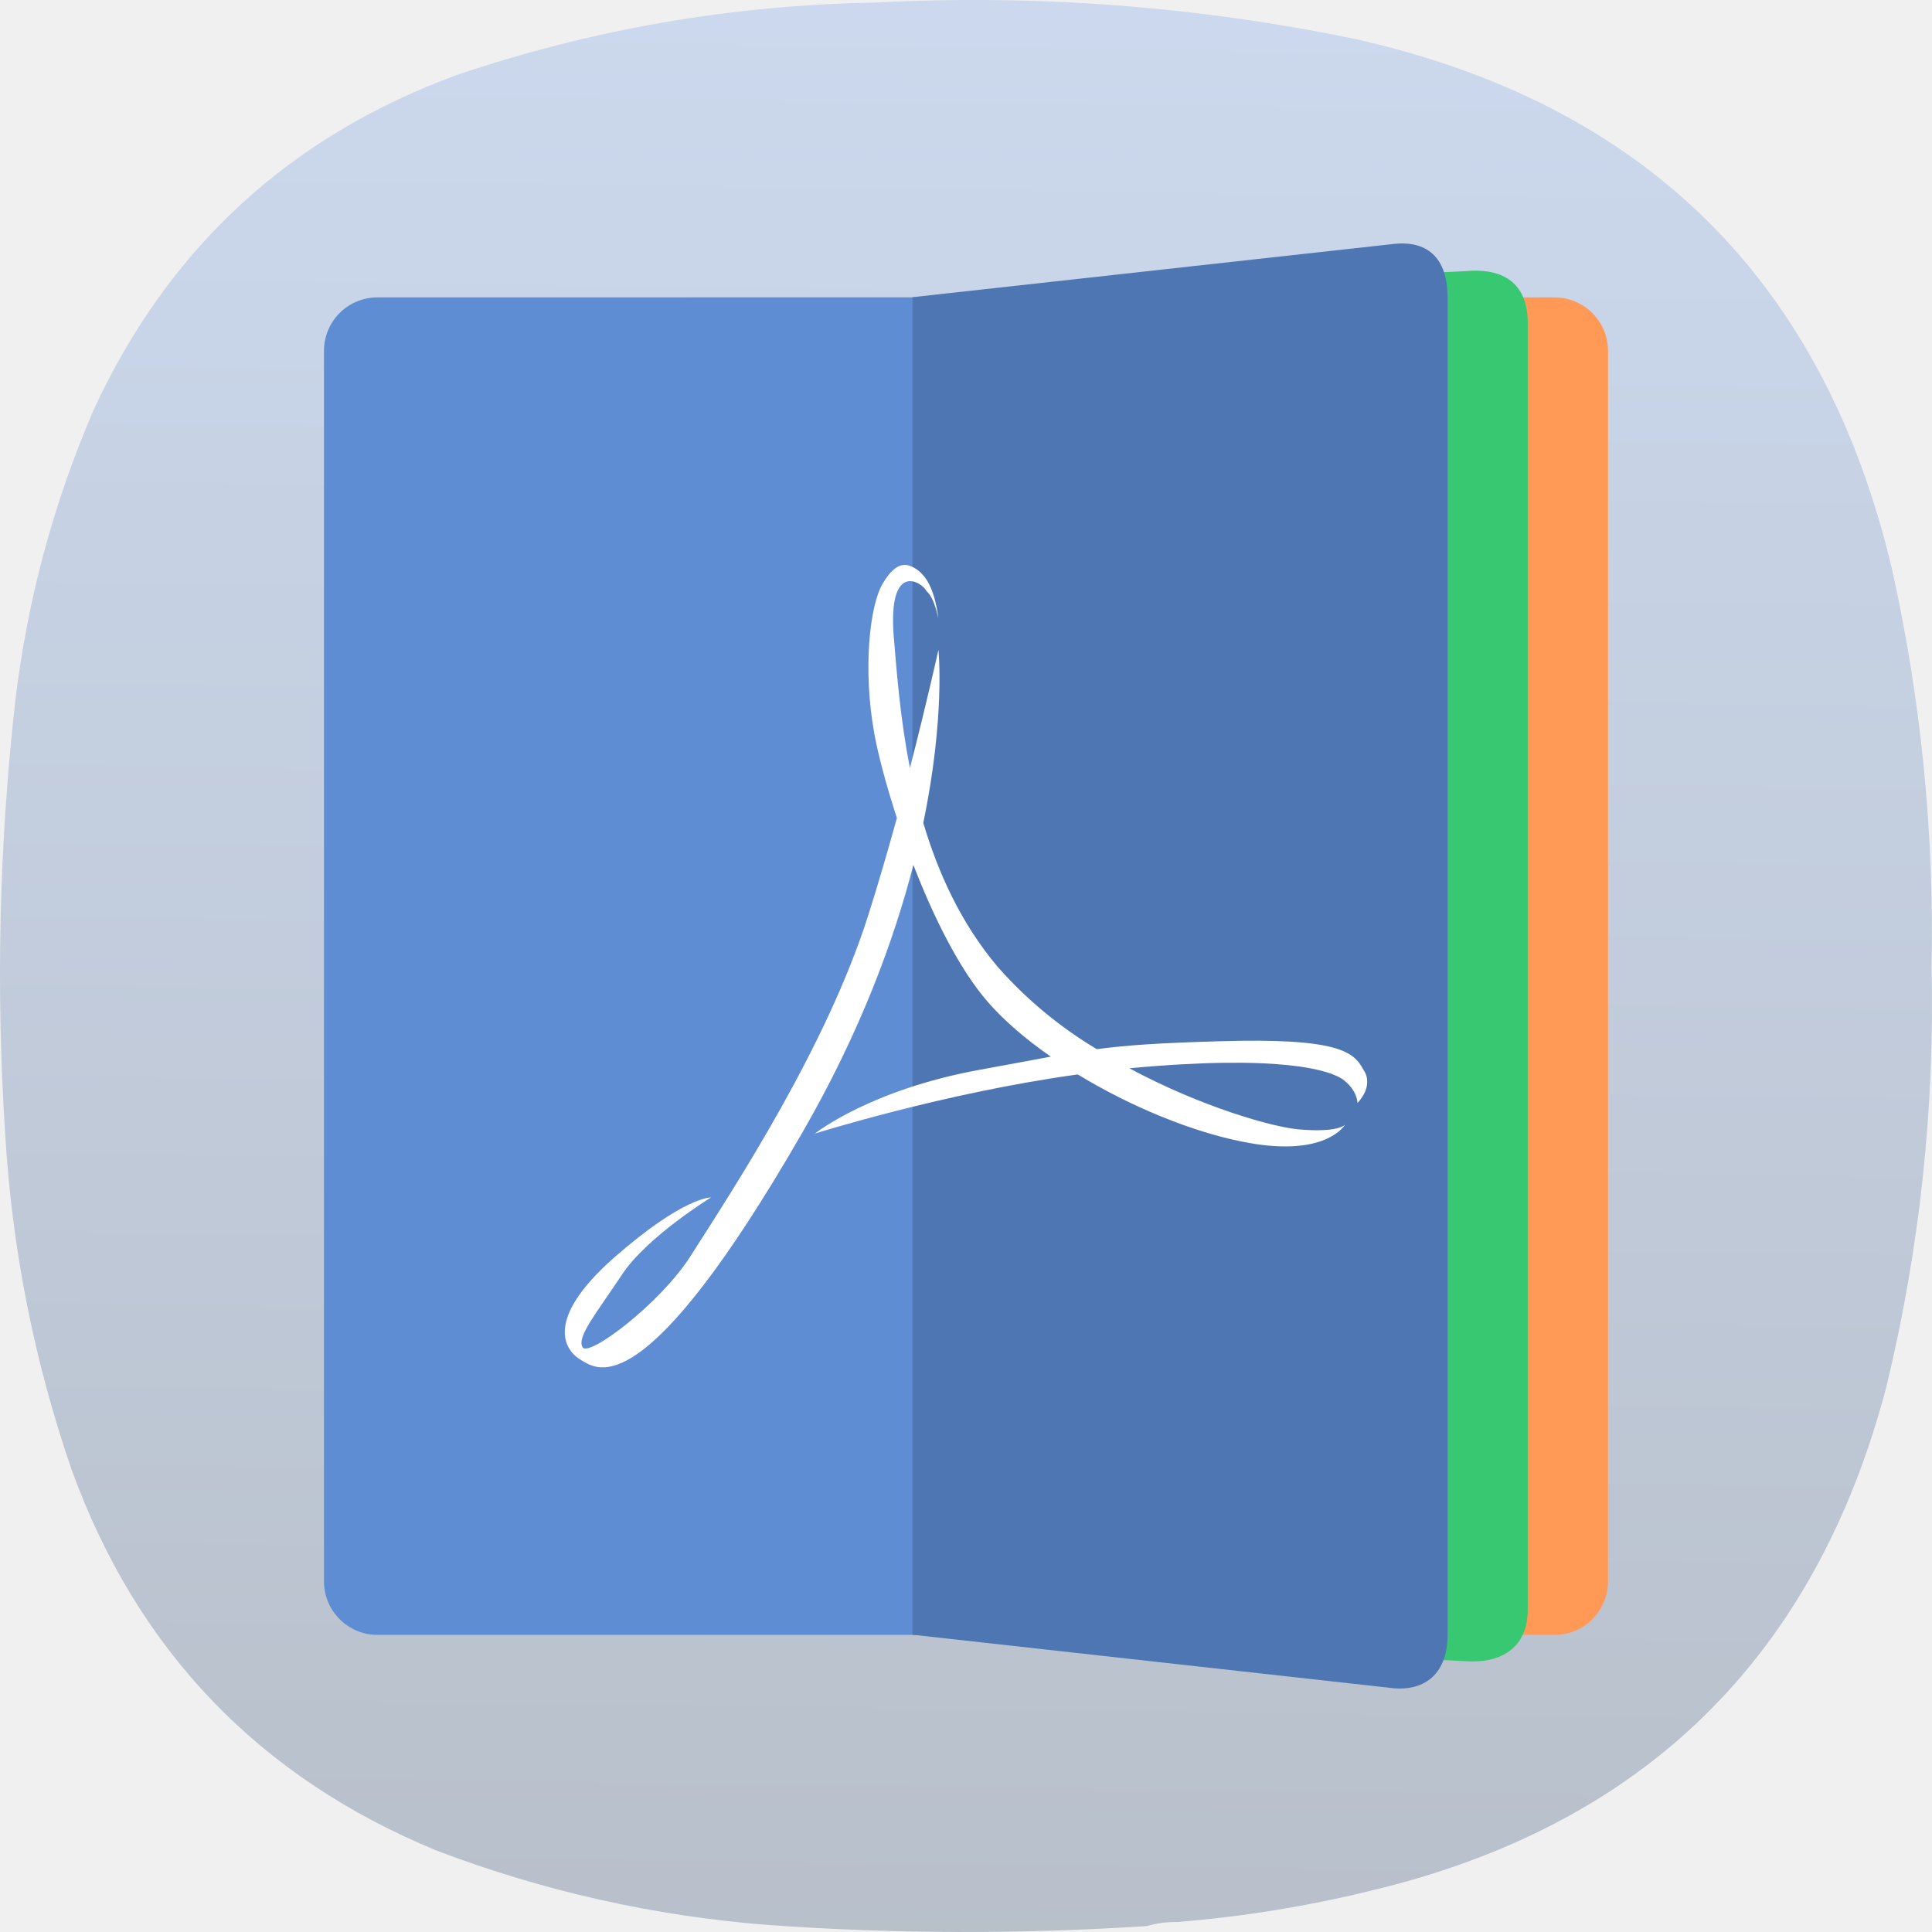
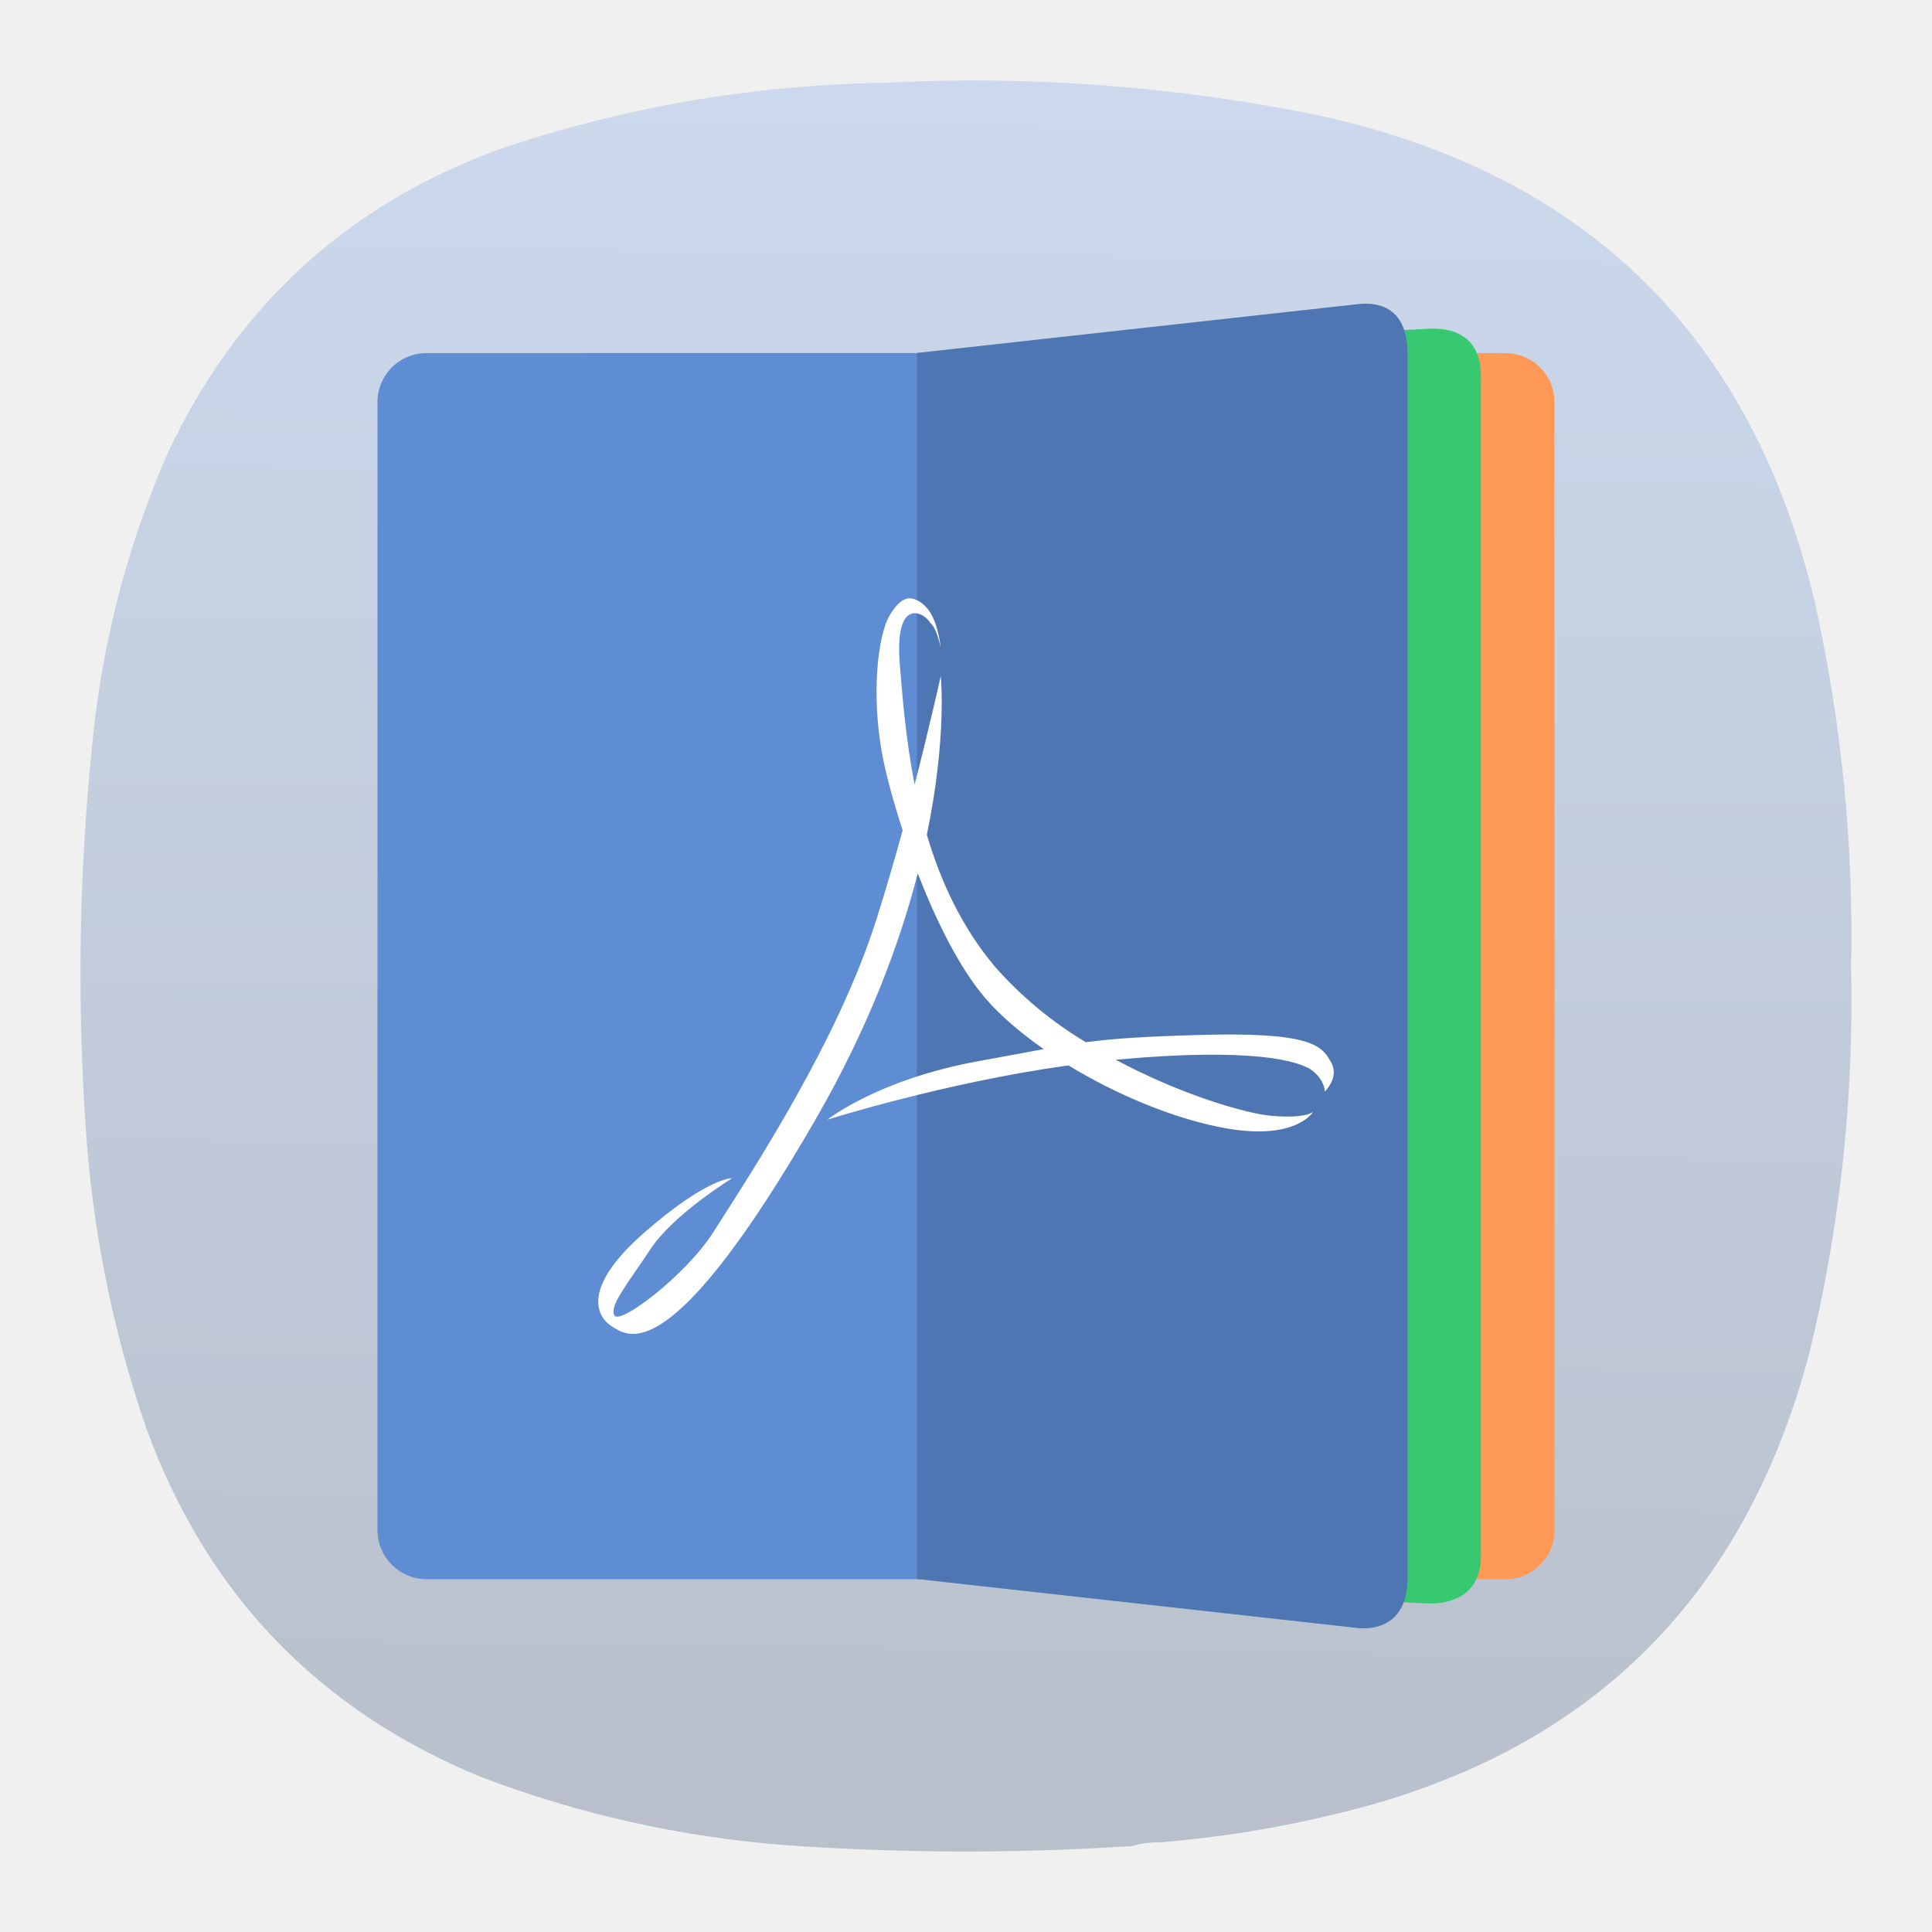
- <svg xmlns="http://www.w3.org/2000/svg" xmlns:xlink="http://www.w3.org/1999/xlink" width="128mm" height="127.999mm" viewBox="0 0 128 127.999" version="1.1" id="svg5" xml:space="preserve">
+ <svg xmlns="http://www.w3.org/2000/svg" xmlns:xlink="http://www.w3.org/1999/xlink" width="24" height="24" viewBox="0 0 6.35 6.35" version="1.1" id="svg5" xml:space="preserve">
  <defs id="defs2">
    <linearGradient id="linearGradient8914">
      <stop style="stop-color:#b7bec8;stop-opacity:1" offset="0" id="stop8910" />
      <stop style="stop-color:#d5e5ff;stop-opacity:1" offset="1" id="stop8912" />
    </linearGradient>
    <style type="text/css" id="current-color-scheme">
      .ColorScheme-Text {
        color:#31363b;
      }
      .ColorScheme-Background {
        color:#eff0f1;
      }
      .ColorScheme-Highlight {
        color:#3daee9;
      }
      .ColorScheme-ViewText {
        color:#31363b;
      }
      .ColorScheme-ViewBackground {
        color:#fcfcfc;
      }
      .ColorScheme-ViewHover {
        color:#93cee9;
      }
      .ColorScheme-ViewFocus{
        color:#3daee9;
      }
      .ColorScheme-ButtonText {
        color:#31363b;
      }
      .ColorScheme-ButtonBackground {
        color:#eff0f1;
      }
      .ColorScheme-ButtonHover {
        color:#93cee9;
      }
      .ColorScheme-ButtonFocus{
        color:#3daee9;
      }
      </style>
    <style type="text/css" id="current-color-scheme-9">
      .ColorScheme-Text {
        color:#31363b;
      }
      .ColorScheme-Background {
        color:#eff0f1;
      }
      .ColorScheme-Highlight {
        color:#3daee9;
      }
      .ColorScheme-ViewText {
        color:#31363b;
      }
      .ColorScheme-ViewBackground {
        color:#fcfcfc;
      }
      .ColorScheme-ViewHover {
        color:#93cee9;
      }
      .ColorScheme-ViewFocus{
        color:#3daee9;
      }
      .ColorScheme-ButtonText {
        color:#31363b;
      }
      .ColorScheme-ButtonBackground {
        color:#eff0f1;
      }
      .ColorScheme-ButtonHover {
        color:#93cee9;
      }
      .ColorScheme-ButtonFocus{
        color:#3daee9;
      }
      </style>
    <style type="text/css" id="current-color-scheme-2">
      .ColorScheme-Text {
        color:#31363b;
      }
      .ColorScheme-Background {
        color:#eff0f1;
      }
      .ColorScheme-Highlight {
        color:#3daee9;
      }
      .ColorScheme-ViewText {
        color:#31363b;
      }
      .ColorScheme-ViewBackground {
        color:#fcfcfc;
      }
      .ColorScheme-ViewHover {
        color:#93cee9;
      }
      .ColorScheme-ViewFocus{
        color:#3daee9;
      }
      .ColorScheme-ButtonText {
        color:#31363b;
      }
      .ColorScheme-ButtonBackground {
        color:#eff0f1;
      }
      .ColorScheme-ButtonHover {
        color:#93cee9;
      }
      .ColorScheme-ButtonFocus{
        color:#3daee9;
      }
      </style>
    <style type="text/css" id="current-color-scheme-3">
      .ColorScheme-Text {
        color:#31363b;
      }
      .ColorScheme-Background {
        color:#eff0f1;
      }
      .ColorScheme-Highlight {
        color:#3daee9;
      }
      .ColorScheme-ViewText {
        color:#31363b;
      }
      .ColorScheme-ViewBackground {
        color:#fcfcfc;
      }
      .ColorScheme-ViewHover {
        color:#93cee9;
      }
      .ColorScheme-ViewFocus{
        color:#3daee9;
      }
      .ColorScheme-ButtonText {
        color:#31363b;
      }
      .ColorScheme-ButtonBackground {
        color:#eff0f1;
      }
      .ColorScheme-ButtonHover {
        color:#93cee9;
      }
      .ColorScheme-ButtonFocus{
        color:#3daee9;
      }
      </style>
    <style type="text/css" id="current-color-scheme-97">
      .ColorScheme-Text {
        color:#31363b;
      }
      .ColorScheme-Background {
        color:#eff0f1;
      }
      .ColorScheme-Highlight {
        color:#3daee9;
      }
      .ColorScheme-ViewText {
        color:#31363b;
      }
      .ColorScheme-ViewBackground {
        color:#fcfcfc;
      }
      .ColorScheme-ViewHover {
        color:#93cee9;
      }
      .ColorScheme-ViewFocus{
        color:#3daee9;
      }
      .ColorScheme-ButtonText {
        color:#31363b;
      }
      .ColorScheme-ButtonBackground {
        color:#eff0f1;
      }
      .ColorScheme-ButtonHover {
        color:#93cee9;
      }
      .ColorScheme-ButtonFocus{
        color:#3daee9;
      }
      </style>
    <style type="text/css" id="current-color-scheme-7">
      .ColorScheme-Text {
        color:#31363b;
      }
      .ColorScheme-Background {
        color:#eff0f1;
      }
      .ColorScheme-Highlight {
        color:#3daee9;
      }
      .ColorScheme-ViewText {
        color:#31363b;
      }
      .ColorScheme-ViewBackground {
        color:#fcfcfc;
      }
      .ColorScheme-ViewHover {
        color:#93cee9;
      }
      .ColorScheme-ViewFocus{
        color:#3daee9;
      }
      .ColorScheme-ButtonText {
        color:#31363b;
      }
      .ColorScheme-ButtonBackground {
        color:#eff0f1;
      }
      .ColorScheme-ButtonHover {
        color:#93cee9;
      }
      .ColorScheme-ButtonFocus{
        color:#3daee9;
      }
      </style>
    <style type="text/css" id="current-color-scheme-9-0">
      .ColorScheme-Text {
        color:#31363b;
      }
      .ColorScheme-Background {
        color:#eff0f1;
      }
      .ColorScheme-Highlight {
        color:#3daee9;
      }
      .ColorScheme-ViewText {
        color:#31363b;
      }
      .ColorScheme-ViewBackground {
        color:#fcfcfc;
      }
      .ColorScheme-ViewHover {
        color:#93cee9;
      }
      .ColorScheme-ViewFocus{
        color:#3daee9;
      }
      .ColorScheme-ButtonText {
        color:#31363b;
      }
      .ColorScheme-ButtonBackground {
        color:#eff0f1;
      }
      .ColorScheme-ButtonHover {
        color:#93cee9;
      }
      .ColorScheme-ButtonFocus{
        color:#3daee9;
      }
      </style>
    <style type="text/css" id="current-color-scheme-2-9">
      .ColorScheme-Text {
        color:#31363b;
      }
      .ColorScheme-Background {
        color:#eff0f1;
      }
      .ColorScheme-Highlight {
        color:#3daee9;
      }
      .ColorScheme-ViewText {
        color:#31363b;
      }
      .ColorScheme-ViewBackground {
        color:#fcfcfc;
      }
      .ColorScheme-ViewHover {
        color:#93cee9;
      }
      .ColorScheme-ViewFocus{
        color:#3daee9;
      }
      .ColorScheme-ButtonText {
        color:#31363b;
      }
      .ColorScheme-ButtonBackground {
        color:#eff0f1;
      }
      .ColorScheme-ButtonHover {
        color:#93cee9;
      }
      .ColorScheme-ButtonFocus{
        color:#3daee9;
      }
      </style>
    <style type="text/css" id="current-color-scheme-3-3">
      .ColorScheme-Text {
        color:#31363b;
      }
      .ColorScheme-Background {
        color:#eff0f1;
      }
      .ColorScheme-Highlight {
        color:#3daee9;
      }
      .ColorScheme-ViewText {
        color:#31363b;
      }
      .ColorScheme-ViewBackground {
        color:#fcfcfc;
      }
      .ColorScheme-ViewHover {
        color:#93cee9;
      }
      .ColorScheme-ViewFocus{
        color:#3daee9;
      }
      .ColorScheme-ButtonText {
        color:#31363b;
      }
      .ColorScheme-ButtonBackground {
        color:#eff0f1;
      }
      .ColorScheme-ButtonHover {
        color:#93cee9;
      }
      .ColorScheme-ButtonFocus{
        color:#3daee9;
      }
      </style>
    <style type="text/css" id="current-color-scheme-97-6">
      .ColorScheme-Text {
        color:#31363b;
      }
      .ColorScheme-Background {
        color:#eff0f1;
      }
      .ColorScheme-Highlight {
        color:#3daee9;
      }
      .ColorScheme-ViewText {
        color:#31363b;
      }
      .ColorScheme-ViewBackground {
        color:#fcfcfc;
      }
      .ColorScheme-ViewHover {
        color:#93cee9;
      }
      .ColorScheme-ViewFocus{
        color:#3daee9;
      }
      .ColorScheme-ButtonText {
        color:#31363b;
      }
      .ColorScheme-ButtonBackground {
        color:#eff0f1;
      }
      .ColorScheme-ButtonHover {
        color:#93cee9;
      }
      .ColorScheme-ButtonFocus{
        color:#3daee9;
      }
      </style>
    <style type="text/css" id="current-color-scheme-6">
      .ColorScheme-Text {
        color:#31363b;
      }
      .ColorScheme-Background {
        color:#eff0f1;
      }
      .ColorScheme-Highlight {
        color:#3daee9;
      }
      .ColorScheme-ViewText {
        color:#31363b;
      }
      .ColorScheme-ViewBackground {
        color:#fcfcfc;
      }
      .ColorScheme-ViewHover {
        color:#93cee9;
      }
      .ColorScheme-ViewFocus{
        color:#3daee9;
      }
      .ColorScheme-ButtonText {
        color:#31363b;
      }
      .ColorScheme-ButtonBackground {
        color:#eff0f1;
      }
      .ColorScheme-ButtonHover {
        color:#93cee9;
      }
      .ColorScheme-ButtonFocus{
        color:#3daee9;
      }
      </style>
    <linearGradient xlink:href="#linearGradient8914" id="linearGradient8916" x1="225.088" y1="-29.162" x2="216.311" y2="670.815" gradientUnits="userSpaceOnUse" />
    <linearGradient xlink:href="#linearGradient8914" id="linearGradient22721" gradientUnits="userSpaceOnUse" x1="225.088" y1="-29.162" x2="216.311" y2="670.815" />
    <linearGradient xlink:href="#linearGradient8914" id="linearGradient22723" gradientUnits="userSpaceOnUse" x1="225.088" y1="-29.162" x2="216.311" y2="670.815" />
    <linearGradient xlink:href="#linearGradient8914" id="linearGradient22725" gradientUnits="userSpaceOnUse" x1="225.088" y1="-29.162" x2="216.311" y2="670.815" />
  </defs>
  <g id="layer1" transform="translate(-41,-84.50027)">
-     <g id="g244" transform="matrix(-0.2867618,0,0,-0.2867618,169,212.4998)" style="fill:url(#linearGradient8916);fill-opacity:1">
-       <g id="g246" style="fill:url(#linearGradient22725);fill-opacity:1">
-         <g id="g252" style="fill:url(#linearGradient22723);fill-opacity:1">
-           <path d="m 174.406,2.305 c 2.434,0.027 4.758,-0.285 6.973,-0.93 29.133,-1.906 58.258,-1.832 87.387,0.234 26.41,2.055 51.976,7.786 76.699,17.188 41.097,16.922 69.219,46.269 84.363,88.043 8.66,25.152 13.774,51.015 15.34,77.59 2.164,33.371 1.391,66.668 -2.324,99.89 -2.782,23.352 -8.824,45.805 -18.129,67.368 -17.258,37.382 -45.223,63.167 -83.899,77.355 -31.343,10.59 -63.57,16.164 -96.687,16.723 -37.246,1.937 -74.121,-0.848 -110.625,-8.36 C 66.312,422.438 24.867,381.477 9.164,314.52 2.496,284.375 -0.523,253.867 0.098,222.992 -0.645,190.16 2.84,157.793 10.559,125.891 27.02,63.285 66.762,24.488 129.785,9.508 144.469,5.914 159.344,3.516 174.406,2.305 Z" style="fill:url(#linearGradient22721);fill-opacity:1;fill-rule:evenodd;stroke:none" id="path260" />
+     <g id="g275" transform="matrix(0.04547545,0,0,0.04547545,39.40008,80.92217)">
+       <g id="g244" transform="matrix(-0.2867618,0,0,-0.2867618,169,212.4998)" style="fill:url(#linearGradient8916);fill-opacity:1">
+         <g id="g246" style="fill:url(#linearGradient22725);fill-opacity:1">
+           <g id="g252" style="fill:url(#linearGradient22723);fill-opacity:1">
+             <path d="m 174.406,2.305 c 2.434,0.027 4.758,-0.285 6.973,-0.93 29.133,-1.906 58.258,-1.832 87.387,0.234 26.41,2.055 51.976,7.786 76.699,17.188 41.097,16.922 69.219,46.269 84.363,88.043 8.66,25.152 13.774,51.015 15.34,77.59 2.164,33.371 1.391,66.668 -2.324,99.89 -2.782,23.352 -8.824,45.805 -18.129,67.368 -17.258,37.382 -45.223,63.167 -83.899,77.355 -31.343,10.59 -63.57,16.164 -96.687,16.723 -37.246,1.937 -74.121,-0.848 -110.625,-8.36 C 66.312,422.438 24.867,381.477 9.164,314.52 2.496,284.375 -0.523,253.867 0.098,222.992 -0.645,190.16 2.84,157.793 10.559,125.891 27.02,63.285 66.762,24.488 129.785,9.508 144.469,5.914 159.344,3.516 174.406,2.305 Z" style="fill:url(#linearGradient22721);fill-opacity:1;fill-rule:evenodd;stroke:none" id="path260" />
+           </g>
        </g>
      </g>
-     </g>
-     <g id="g22469" transform="matrix(1.258403,0,0,1.258403,-258.0558,-144.0825)">
-       <g id="g21502" transform="matrix(5.322452,0,0,5.322452,331.8215,213.0108)">
-         <g id="g18871" transform="matrix(1.00002,0,0,1.00002,-16.60506,-4.803377)">
-           <path d="m 14.287,1.852 c 0.293,0 0.53,0.236 0.53,0.53 v 12.17 c 0,0.293 -0.237,0.53 -0.53,0.53 H 8.202 V 1.851 Z" fill="#ff9955" fill-rule="evenodd" style="paint-order:fill markers stroke" id="path18850" />
-           <path d="m 2.646,1.852 a 0.528,0.528 0 0 0 -0.53,0.53 v 12.17 c 0,0.293 0.237,0.53 0.53,0.53 H 9.26 V 1.851 Z" fill="#5f8dd3" fill-rule="evenodd" style="paint-order:fill markers stroke" id="path18852" />
-           <path d="m 13.414,1.592 c 0.298,-0.028 0.609,0.067 0.609,0.51 v 12.73 c 0,0.412 -0.31,0.532 -0.609,0.51 L 7.941,15.082 7.951,1.855 Z" fill="#37c871" fill-rule="evenodd" style="paint-order:fill markers stroke" id="path18854" />
-           <path d="m 12.7,1.323 c 0.259,-0.029 0.53,0.07 0.53,0.53 V 15.08 c 0,0.428 -0.27,0.553 -0.53,0.53 L 7.937,15.08 V 1.85 Z" fill="#4e76b2" fill-rule="evenodd" style="paint-order:fill markers stroke" id="path18856" />
-           <path d="M 7.885,4.5 C 7.805,4.487 7.727,4.54 7.643,4.682 7.509,4.909 7.448,5.545 7.558,6.157 7.595,6.367 7.675,6.67 7.783,7.002 7.697,7.312 7.602,7.642 7.498,7.969 7.086,9.261 6.202,10.615 5.736,11.344 c -0.294,0.458 -1.003,0.997 -1.063,0.892 -0.058,-0.105 0.141,-0.34 0.39,-0.717 0.247,-0.375 0.881,-0.764 0.881,-0.764 0,0 -0.27,-0.01 -0.964,0.6 -0.693,0.614 -0.483,0.917 -0.318,1.01 0.164,0.096 0.624,0.46 2.188,-2.256 0.572,-0.993 0.903,-1.895 1.096,-2.643 0.198,0.512 0.453,1.029 0.736,1.355 0.165,0.19 0.382,0.373 0.623,0.541 -0.19,0.035 -0.408,0.077 -0.703,0.13 -1.08,0.197 -1.618,0.622 -1.63,0.631 0.008,-0.002 1.265,-0.4 2.6,-0.585 0.525,0.32 1.128,0.566 1.627,0.665 0.779,0.158 0.99,-0.128 1.016,-0.166 -0.03,0.025 -0.132,0.072 -0.453,0.045 -0.258,-0.021 -0.965,-0.221 -1.68,-0.605 1.481,-0.137 1.993,0.014 2.125,0.12 0.132,0.105 0.132,0.223 0.132,0.223 0,0 0.17,-0.164 0.058,-0.33 C 12.303,9.317 12.158,9.174 10.97,9.21 10.38,9.227 10.064,9.248 9.76,9.288 A 4.126,4.126 0 0 1 8.78,8.474 C 8.414,8.04 8.19,7.541 8.044,7.05 8.263,5.996 8.194,5.343 8.194,5.337 c 0,0 -0.111,0.505 -0.282,1.17 C 7.813,6.004 7.78,5.54 7.752,5.21 7.692,4.454 8.03,4.664 8.078,4.76 c 0.077,0.062 0.115,0.27 0.115,0.27 0,0 -0.027,-0.31 -0.162,-0.442 A 0.285,0.285 0 0 0 7.885,4.5 Z M 6.972,10.124 H 6.968 v 0.003 z" fill="#ffffff" id="path18858" />
+       <g id="g22469" transform="matrix(1.258403,0,0,1.258403,-258.0558,-144.0825)">
+         <g id="g21502" transform="matrix(5.322452,0,0,5.322452,331.8215,213.0108)">
+           <g id="g18871" transform="matrix(1.00002,0,0,1.00002,-16.60506,-4.803377)">
+             <path d="m 14.287,1.852 c 0.293,0 0.53,0.236 0.53,0.53 v 12.17 c 0,0.293 -0.237,0.53 -0.53,0.53 H 8.202 V 1.851 Z" fill="#ff9955" fill-rule="evenodd" style="paint-order:fill markers stroke" id="path18850" />
+             <path d="m 2.646,1.852 a 0.528,0.528 0 0 0 -0.53,0.53 v 12.17 c 0,0.293 0.237,0.53 0.53,0.53 H 9.26 V 1.851 Z" fill="#5f8dd3" fill-rule="evenodd" style="paint-order:fill markers stroke" id="path18852" />
+             <path d="m 13.414,1.592 c 0.298,-0.028 0.609,0.067 0.609,0.51 v 12.73 c 0,0.412 -0.31,0.532 -0.609,0.51 L 7.941,15.082 7.951,1.855 Z" fill="#37c871" fill-rule="evenodd" style="paint-order:fill markers stroke" id="path18854" />
+             <path d="m 12.7,1.323 c 0.259,-0.029 0.53,0.07 0.53,0.53 V 15.08 c 0,0.428 -0.27,0.553 -0.53,0.53 L 7.937,15.08 V 1.85 Z" fill="#4e76b2" fill-rule="evenodd" style="paint-order:fill markers stroke" id="path18856" />
+             <path d="M 7.885,4.5 C 7.805,4.487 7.727,4.54 7.643,4.682 7.509,4.909 7.448,5.545 7.558,6.157 7.595,6.367 7.675,6.67 7.783,7.002 7.697,7.312 7.602,7.642 7.498,7.969 7.086,9.261 6.202,10.615 5.736,11.344 c -0.294,0.458 -1.003,0.997 -1.063,0.892 -0.058,-0.105 0.141,-0.34 0.39,-0.717 0.247,-0.375 0.881,-0.764 0.881,-0.764 0,0 -0.27,-0.01 -0.964,0.6 -0.693,0.614 -0.483,0.917 -0.318,1.01 0.164,0.096 0.624,0.46 2.188,-2.256 0.572,-0.993 0.903,-1.895 1.096,-2.643 0.198,0.512 0.453,1.029 0.736,1.355 0.165,0.19 0.382,0.373 0.623,0.541 -0.19,0.035 -0.408,0.077 -0.703,0.13 -1.08,0.197 -1.618,0.622 -1.63,0.631 0.008,-0.002 1.265,-0.4 2.6,-0.585 0.525,0.32 1.128,0.566 1.627,0.665 0.779,0.158 0.99,-0.128 1.016,-0.166 -0.03,0.025 -0.132,0.072 -0.453,0.045 -0.258,-0.021 -0.965,-0.221 -1.68,-0.605 1.481,-0.137 1.993,0.014 2.125,0.12 0.132,0.105 0.132,0.223 0.132,0.223 0,0 0.17,-0.164 0.058,-0.33 C 12.303,9.317 12.158,9.174 10.97,9.21 10.38,9.227 10.064,9.248 9.76,9.288 A 4.126,4.126 0 0 1 8.78,8.474 C 8.414,8.04 8.19,7.541 8.044,7.05 8.263,5.996 8.194,5.343 8.194,5.337 c 0,0 -0.111,0.505 -0.282,1.17 C 7.813,6.004 7.78,5.54 7.752,5.21 7.692,4.454 8.03,4.664 8.078,4.76 c 0.077,0.062 0.115,0.27 0.115,0.27 0,0 -0.027,-0.31 -0.162,-0.442 A 0.285,0.285 0 0 0 7.885,4.5 Z M 6.972,10.124 H 6.968 v 0.003 z" fill="#ffffff" id="path18858" />
+           </g>
        </g>
      </g>
    </g>
  </g>
</svg>
